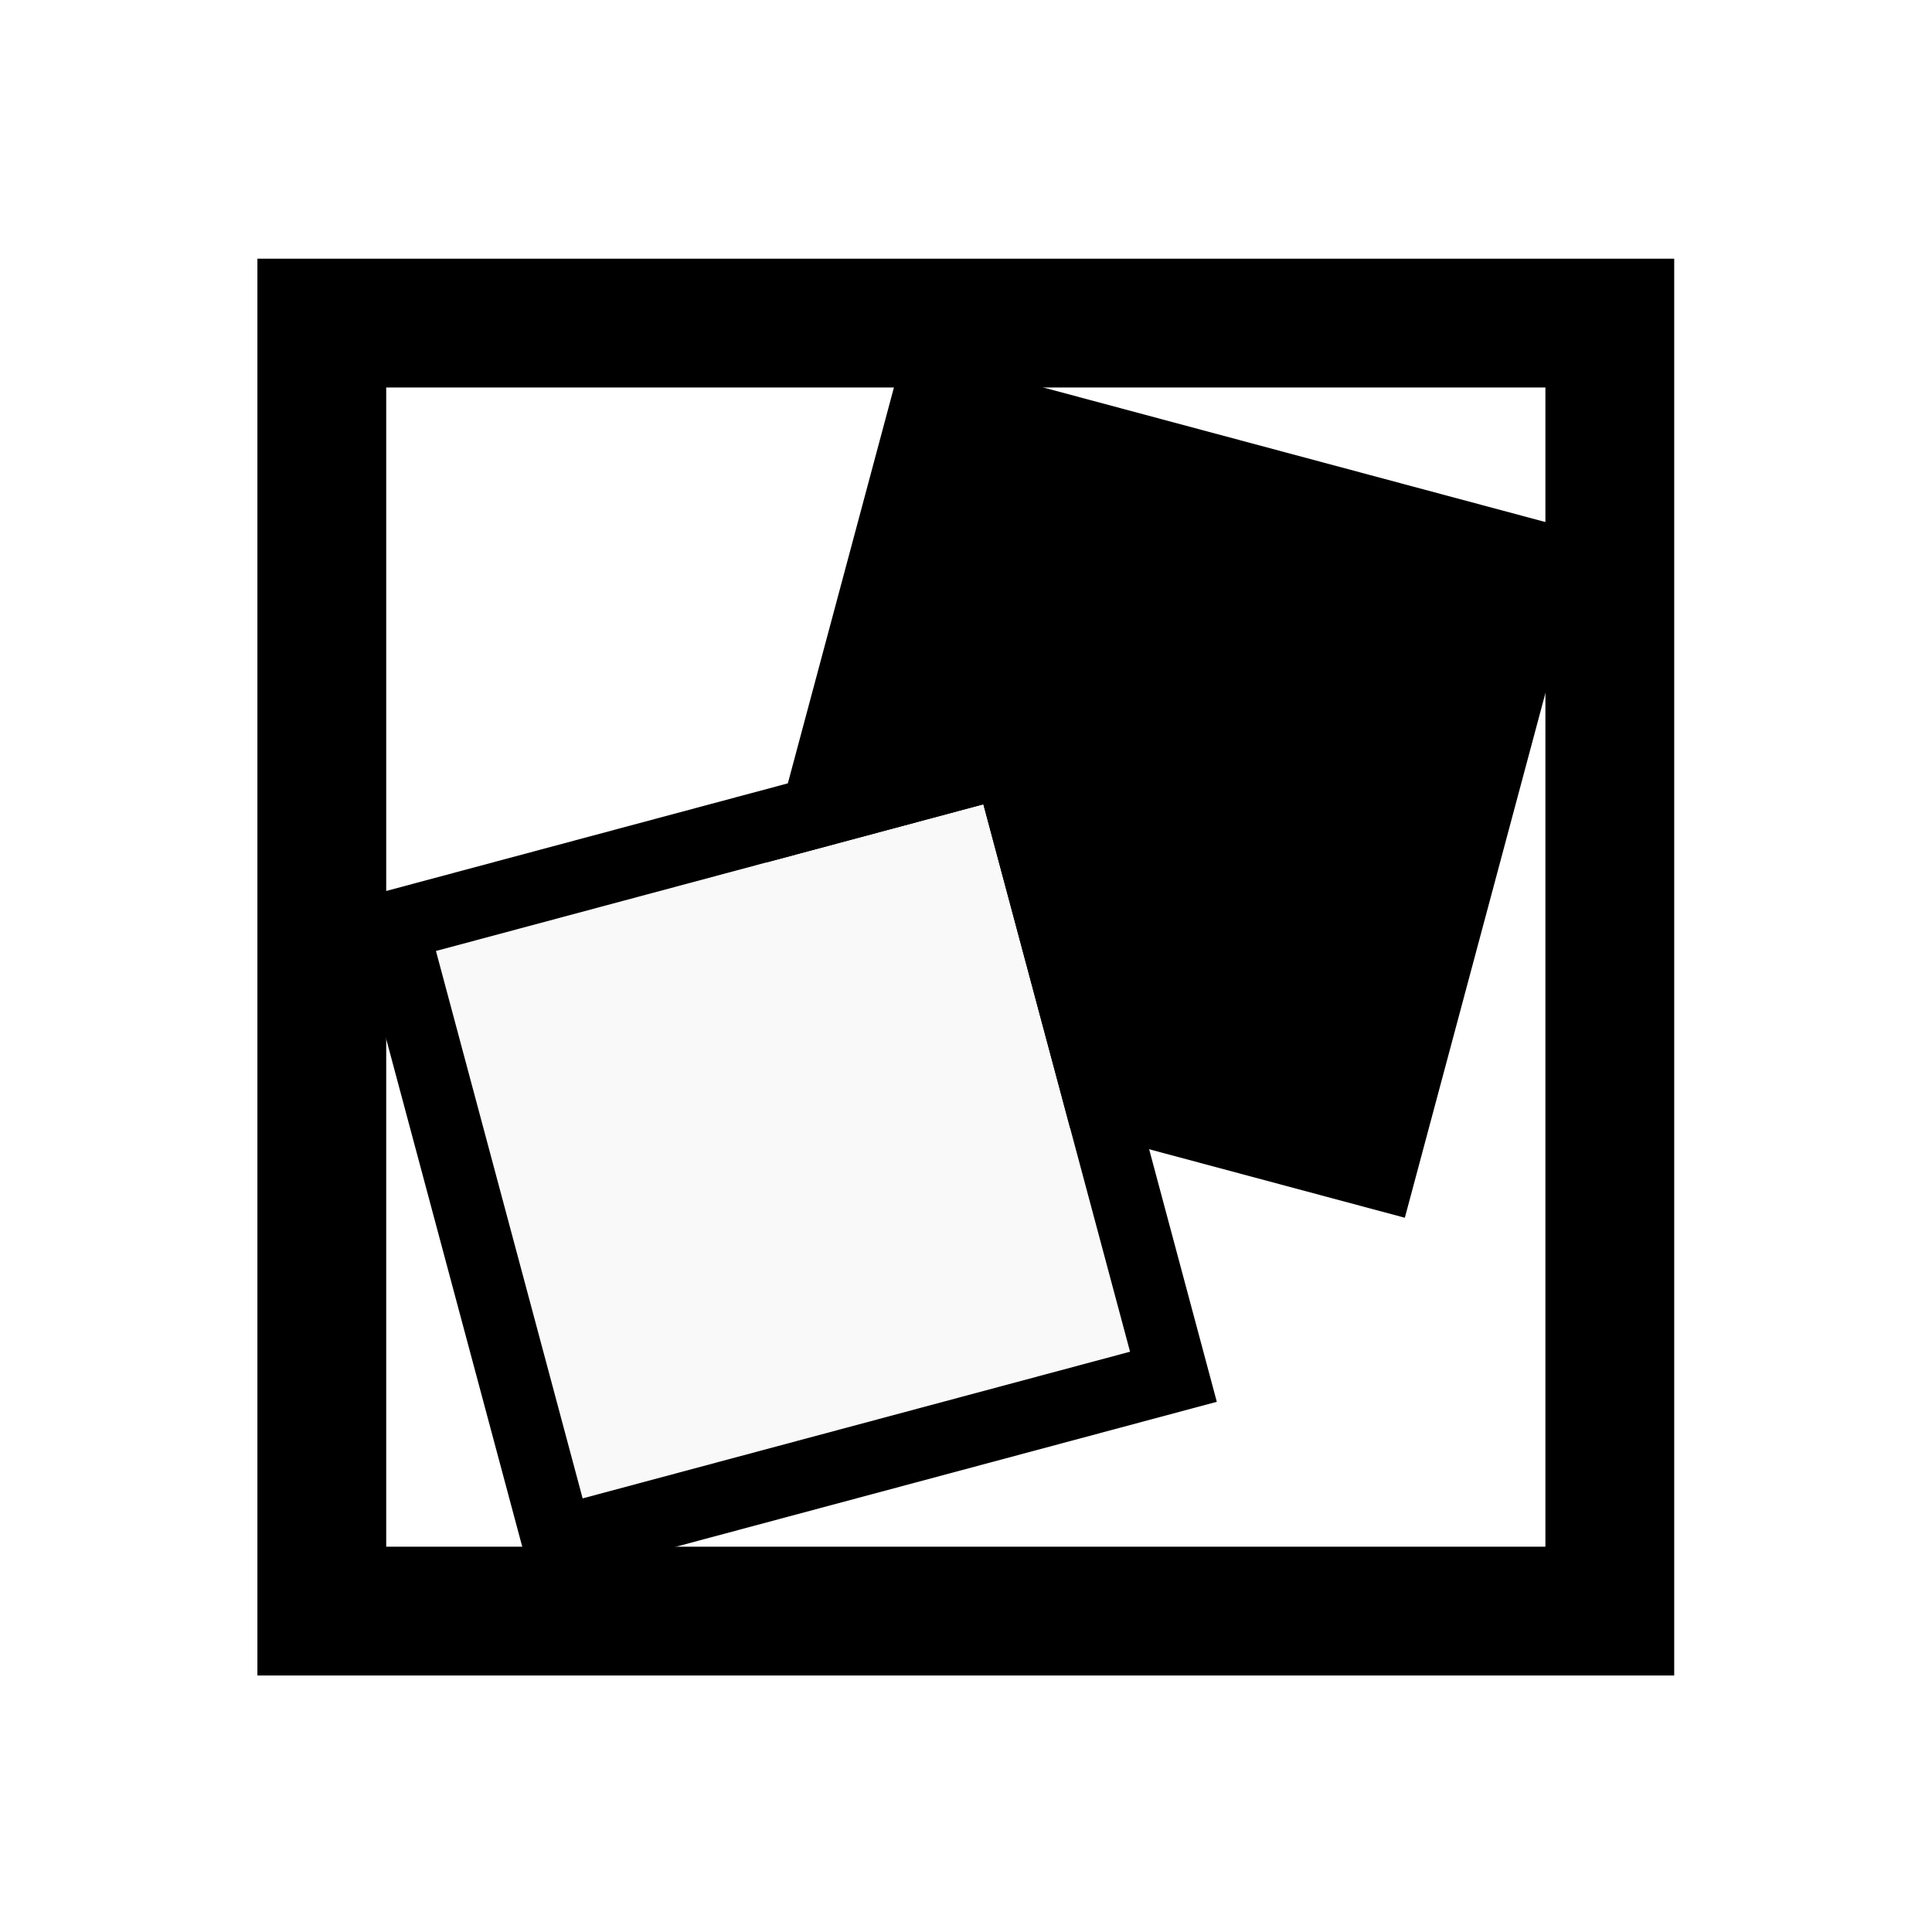
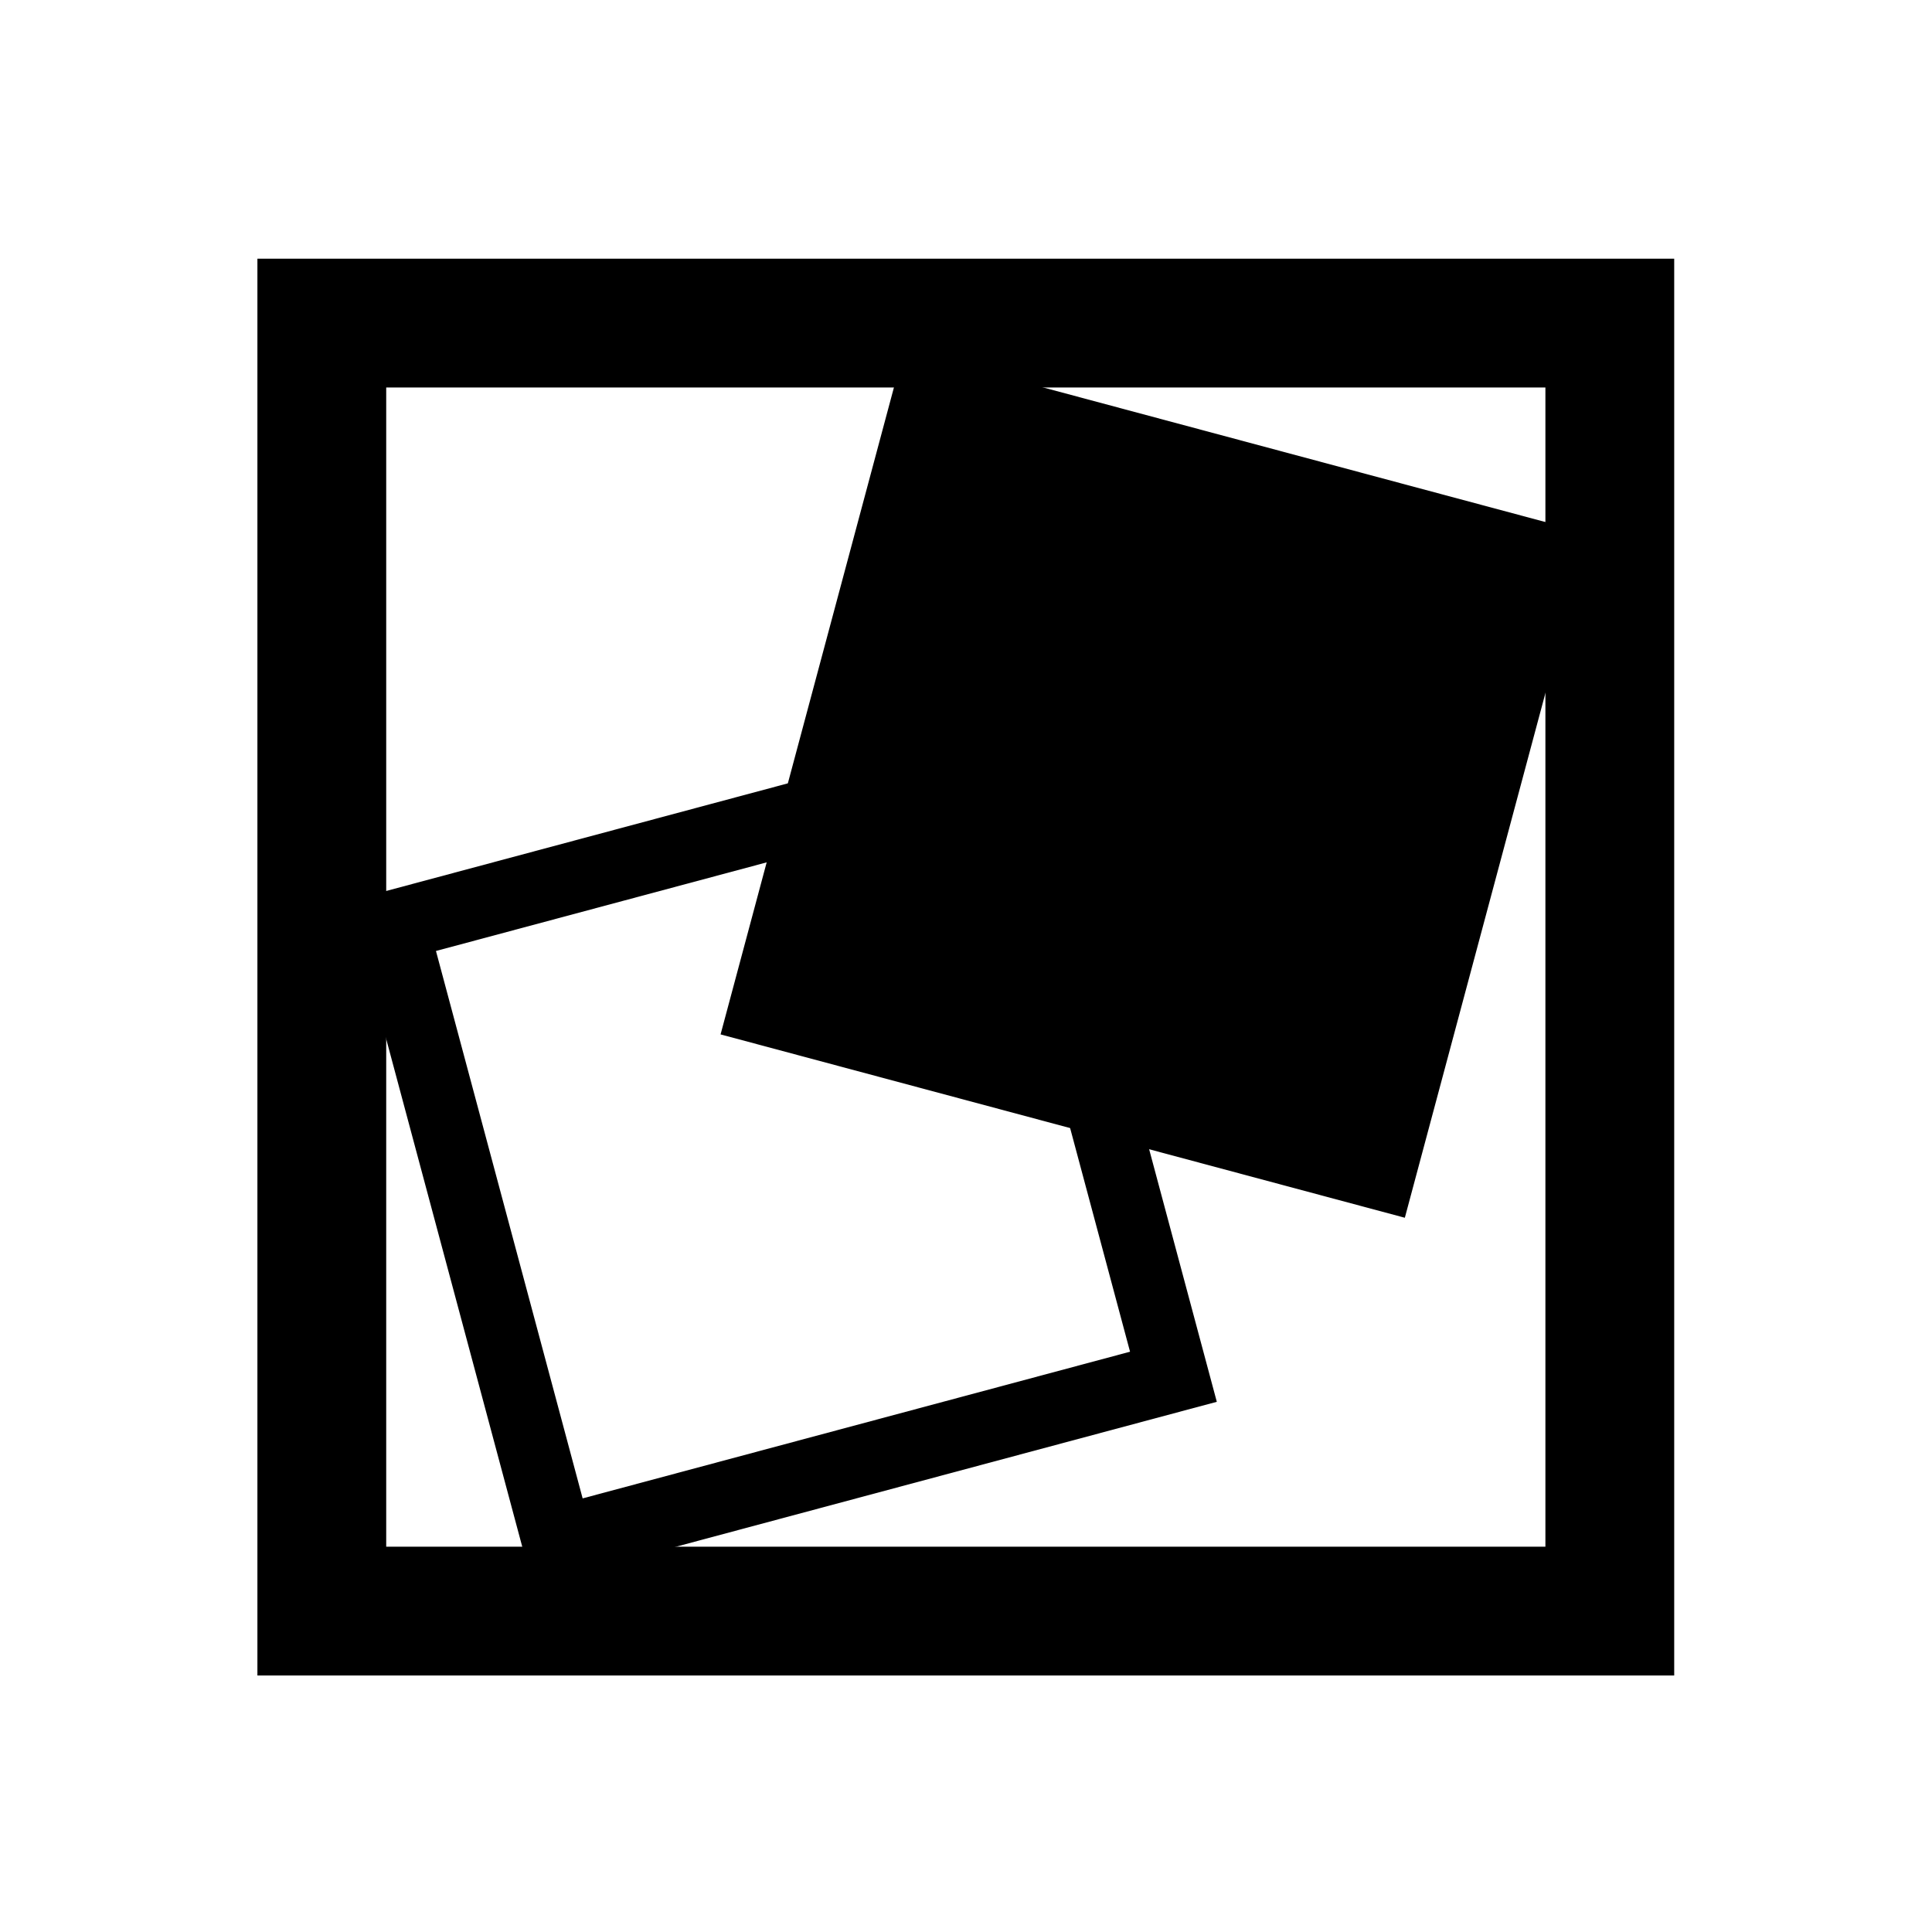
- <svg xmlns="http://www.w3.org/2000/svg" width="30px" height="30px" viewBox="0 0 30 30" version="1.1" id="svg5">
-   <defs id="defs5" />
-   <rect style="fill:#000000;stroke:#000000;stroke-width:0;stroke-dasharray:none;paint-order:fill markers stroke" id="rect14" width="11" height="11" x="14.965" y="1.619" transform="rotate(15)" />
-   <g id="g18" transform="matrix(1.062518,-0.284701,0.284701,1.062518,10.51724,16.07091)">
-     <path d="m -2.984,-2.027 v 8 h 8 v -8 z" style="fill:#f9f9f9;stroke:#000000;stroke-width:0;paint-order:fill markers stroke" id="path16" />
-     <g id="g16">
-       <path d="m -3.984,-3.027 v 10 h 10 v -10 z m 1,1 h 8 v 8 h -8 z" style="stroke:#000000;stroke-width:0;paint-order:fill markers stroke" id="path15" />
-     </g>
+ <svg xmlns="http://www.w3.org/2000/svg" width="30px" height="30px" viewBox="0 0 30 30">
+   <rect style="fill:#000;stroke:#000;stroke-width:0;stroke-dasharray:none;paint-order:fill markers stroke" width="11" height="11" x="14.965" y="1.619" transform="rotate(15)" />
+   <g transform="matrix(1.062518,-0.284701,0.284701,1.062518,10.51724,16.07091)">
+     <path d="m -2.984,-2.027 v 8 h 8 v -8 z" style="fill:none;stroke:#000;stroke-width:0;paint-order:fill markers stroke" />
+     <path d="m -3.984,-3.027 v 10 h 10 v -10 z m 1,1 h 8 v 8 h -8 z" style="stroke:#000;stroke-width:0;paint-order:fill markers stroke" />
  </g>
-   <rect fill="none" stroke="#000000" stroke-width="2" stroke-linejoin="bevel" stroke-miterlimit="10" x="4.997" y="5.017" width="20" height="20" id="rect1" style="stroke-linejoin:miter" />
+   <rect fill="none" stroke="#000" stroke-width="2" stroke-linejoin="bevel" stroke-miterlimit="10" x="4.997" y="5.017" width="20" height="20" style="stroke-linejoin:miter" />
</svg>
